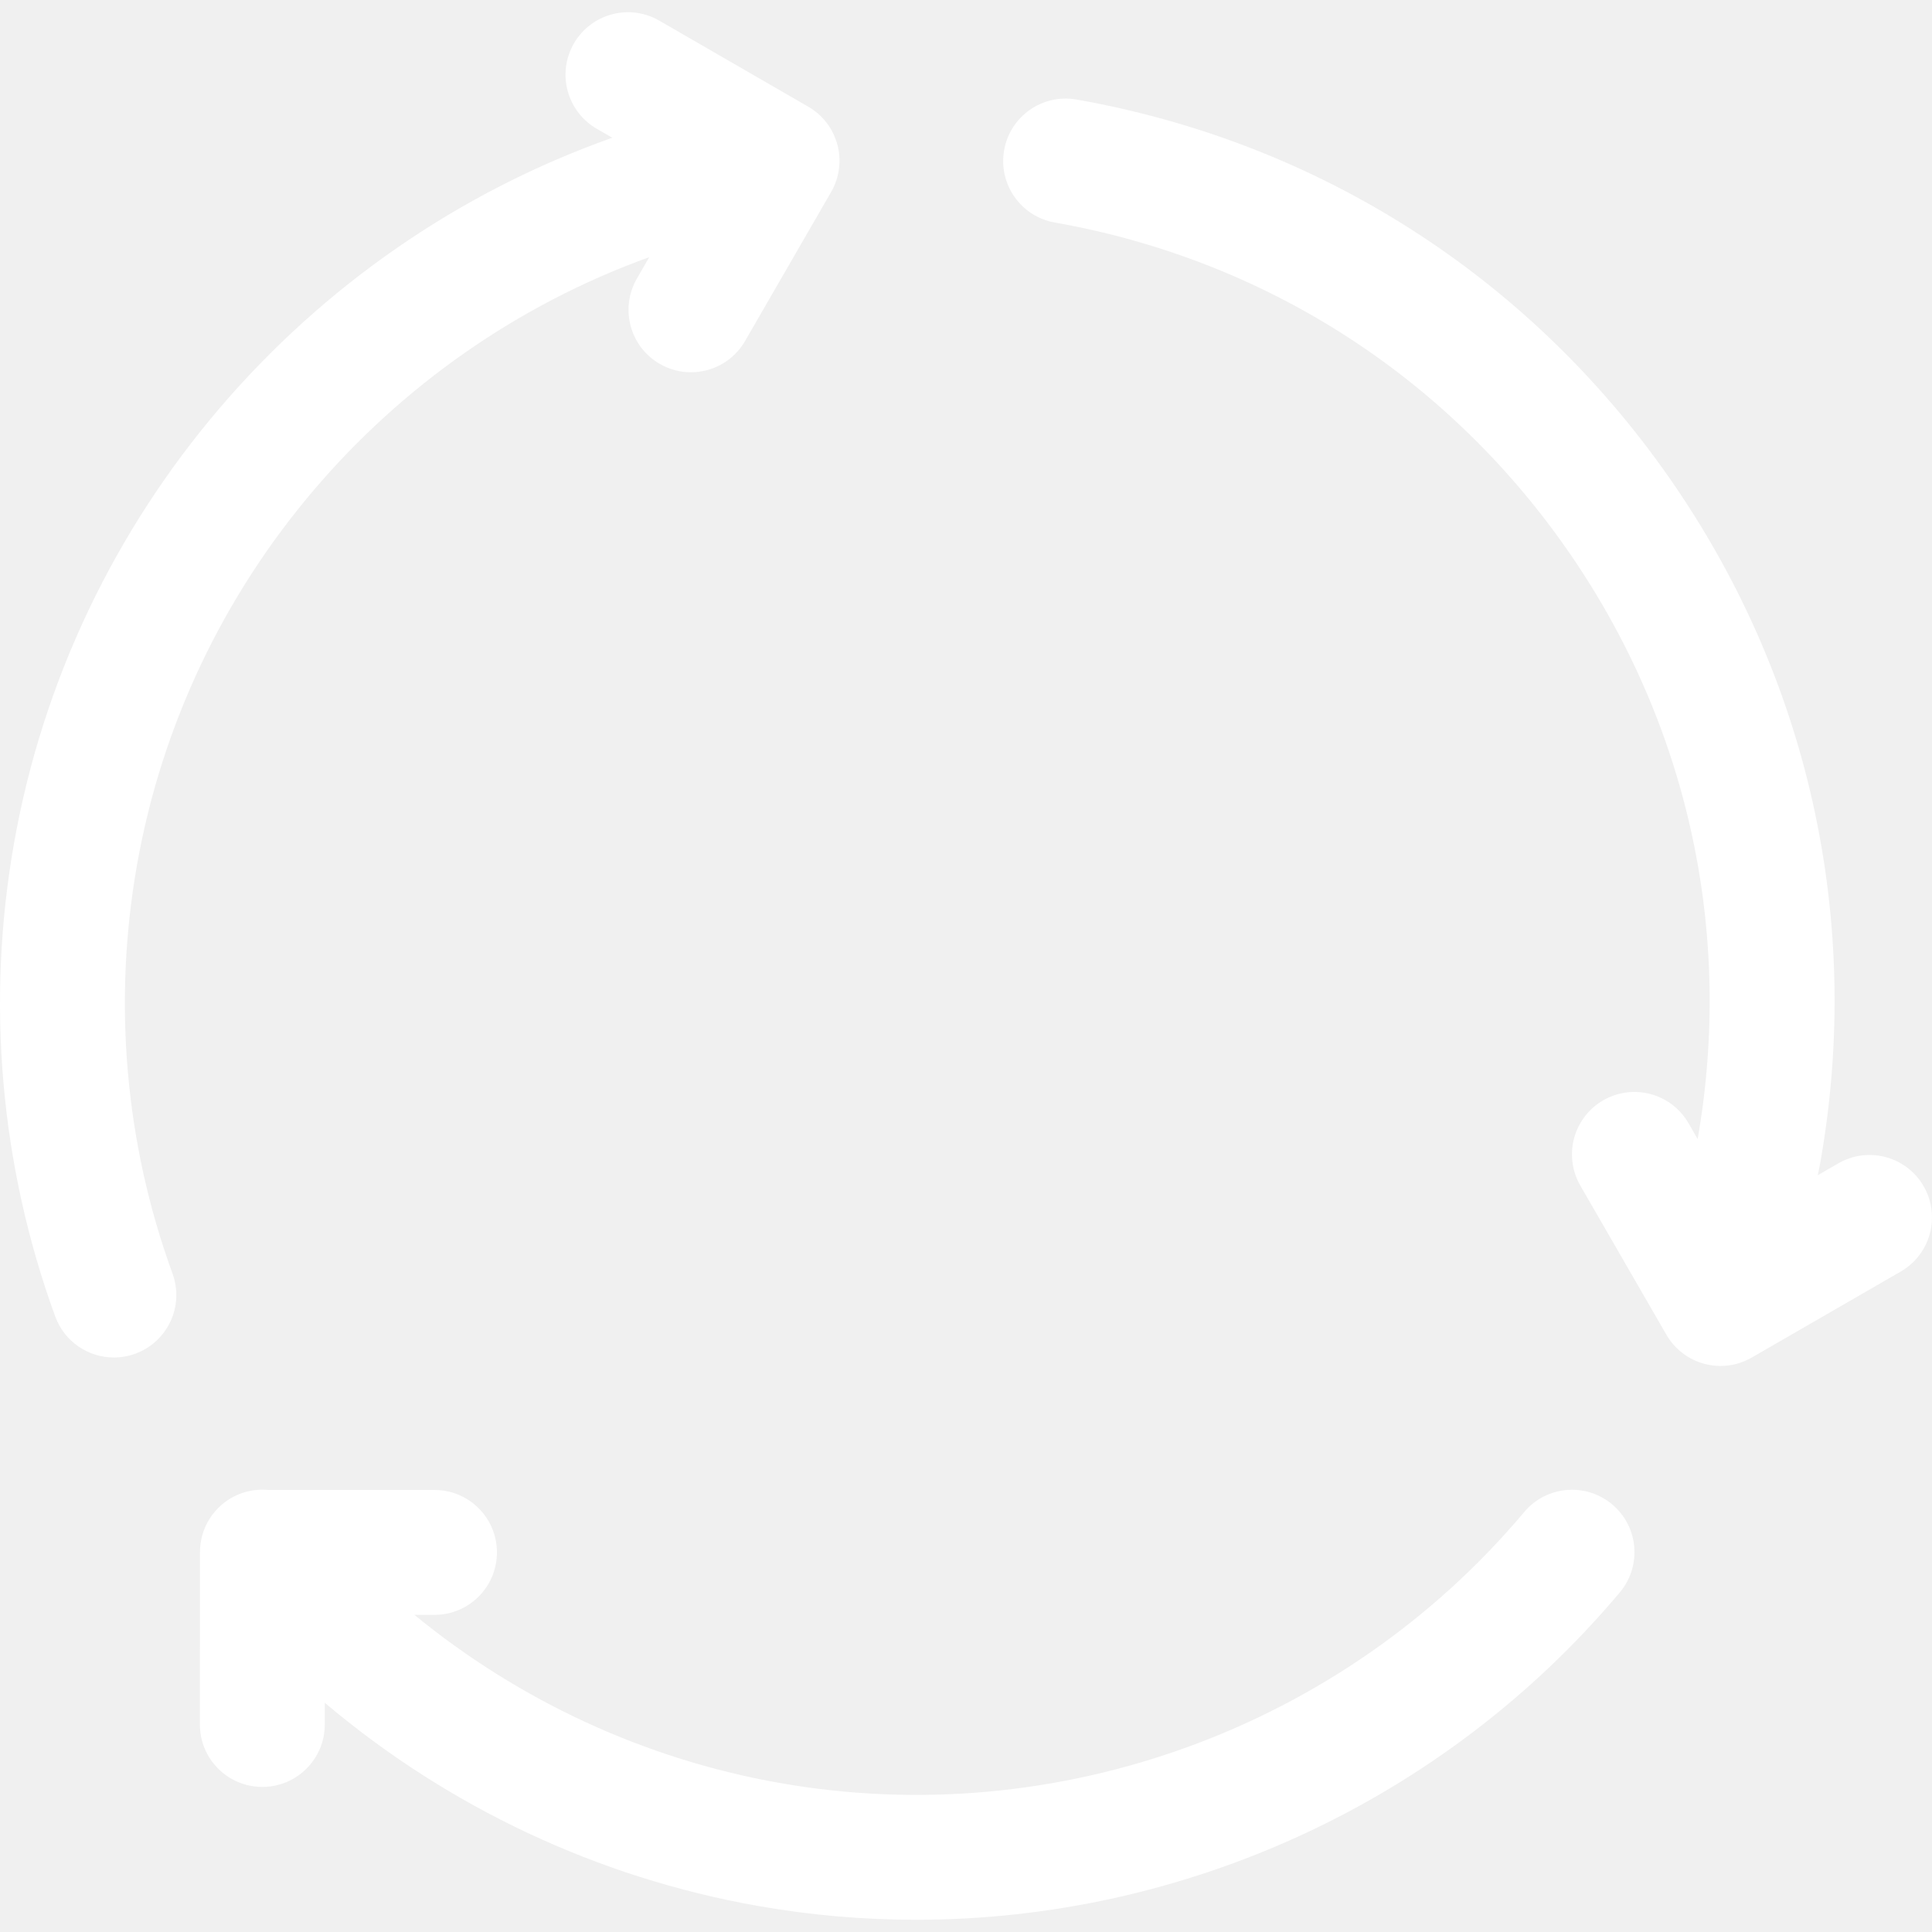
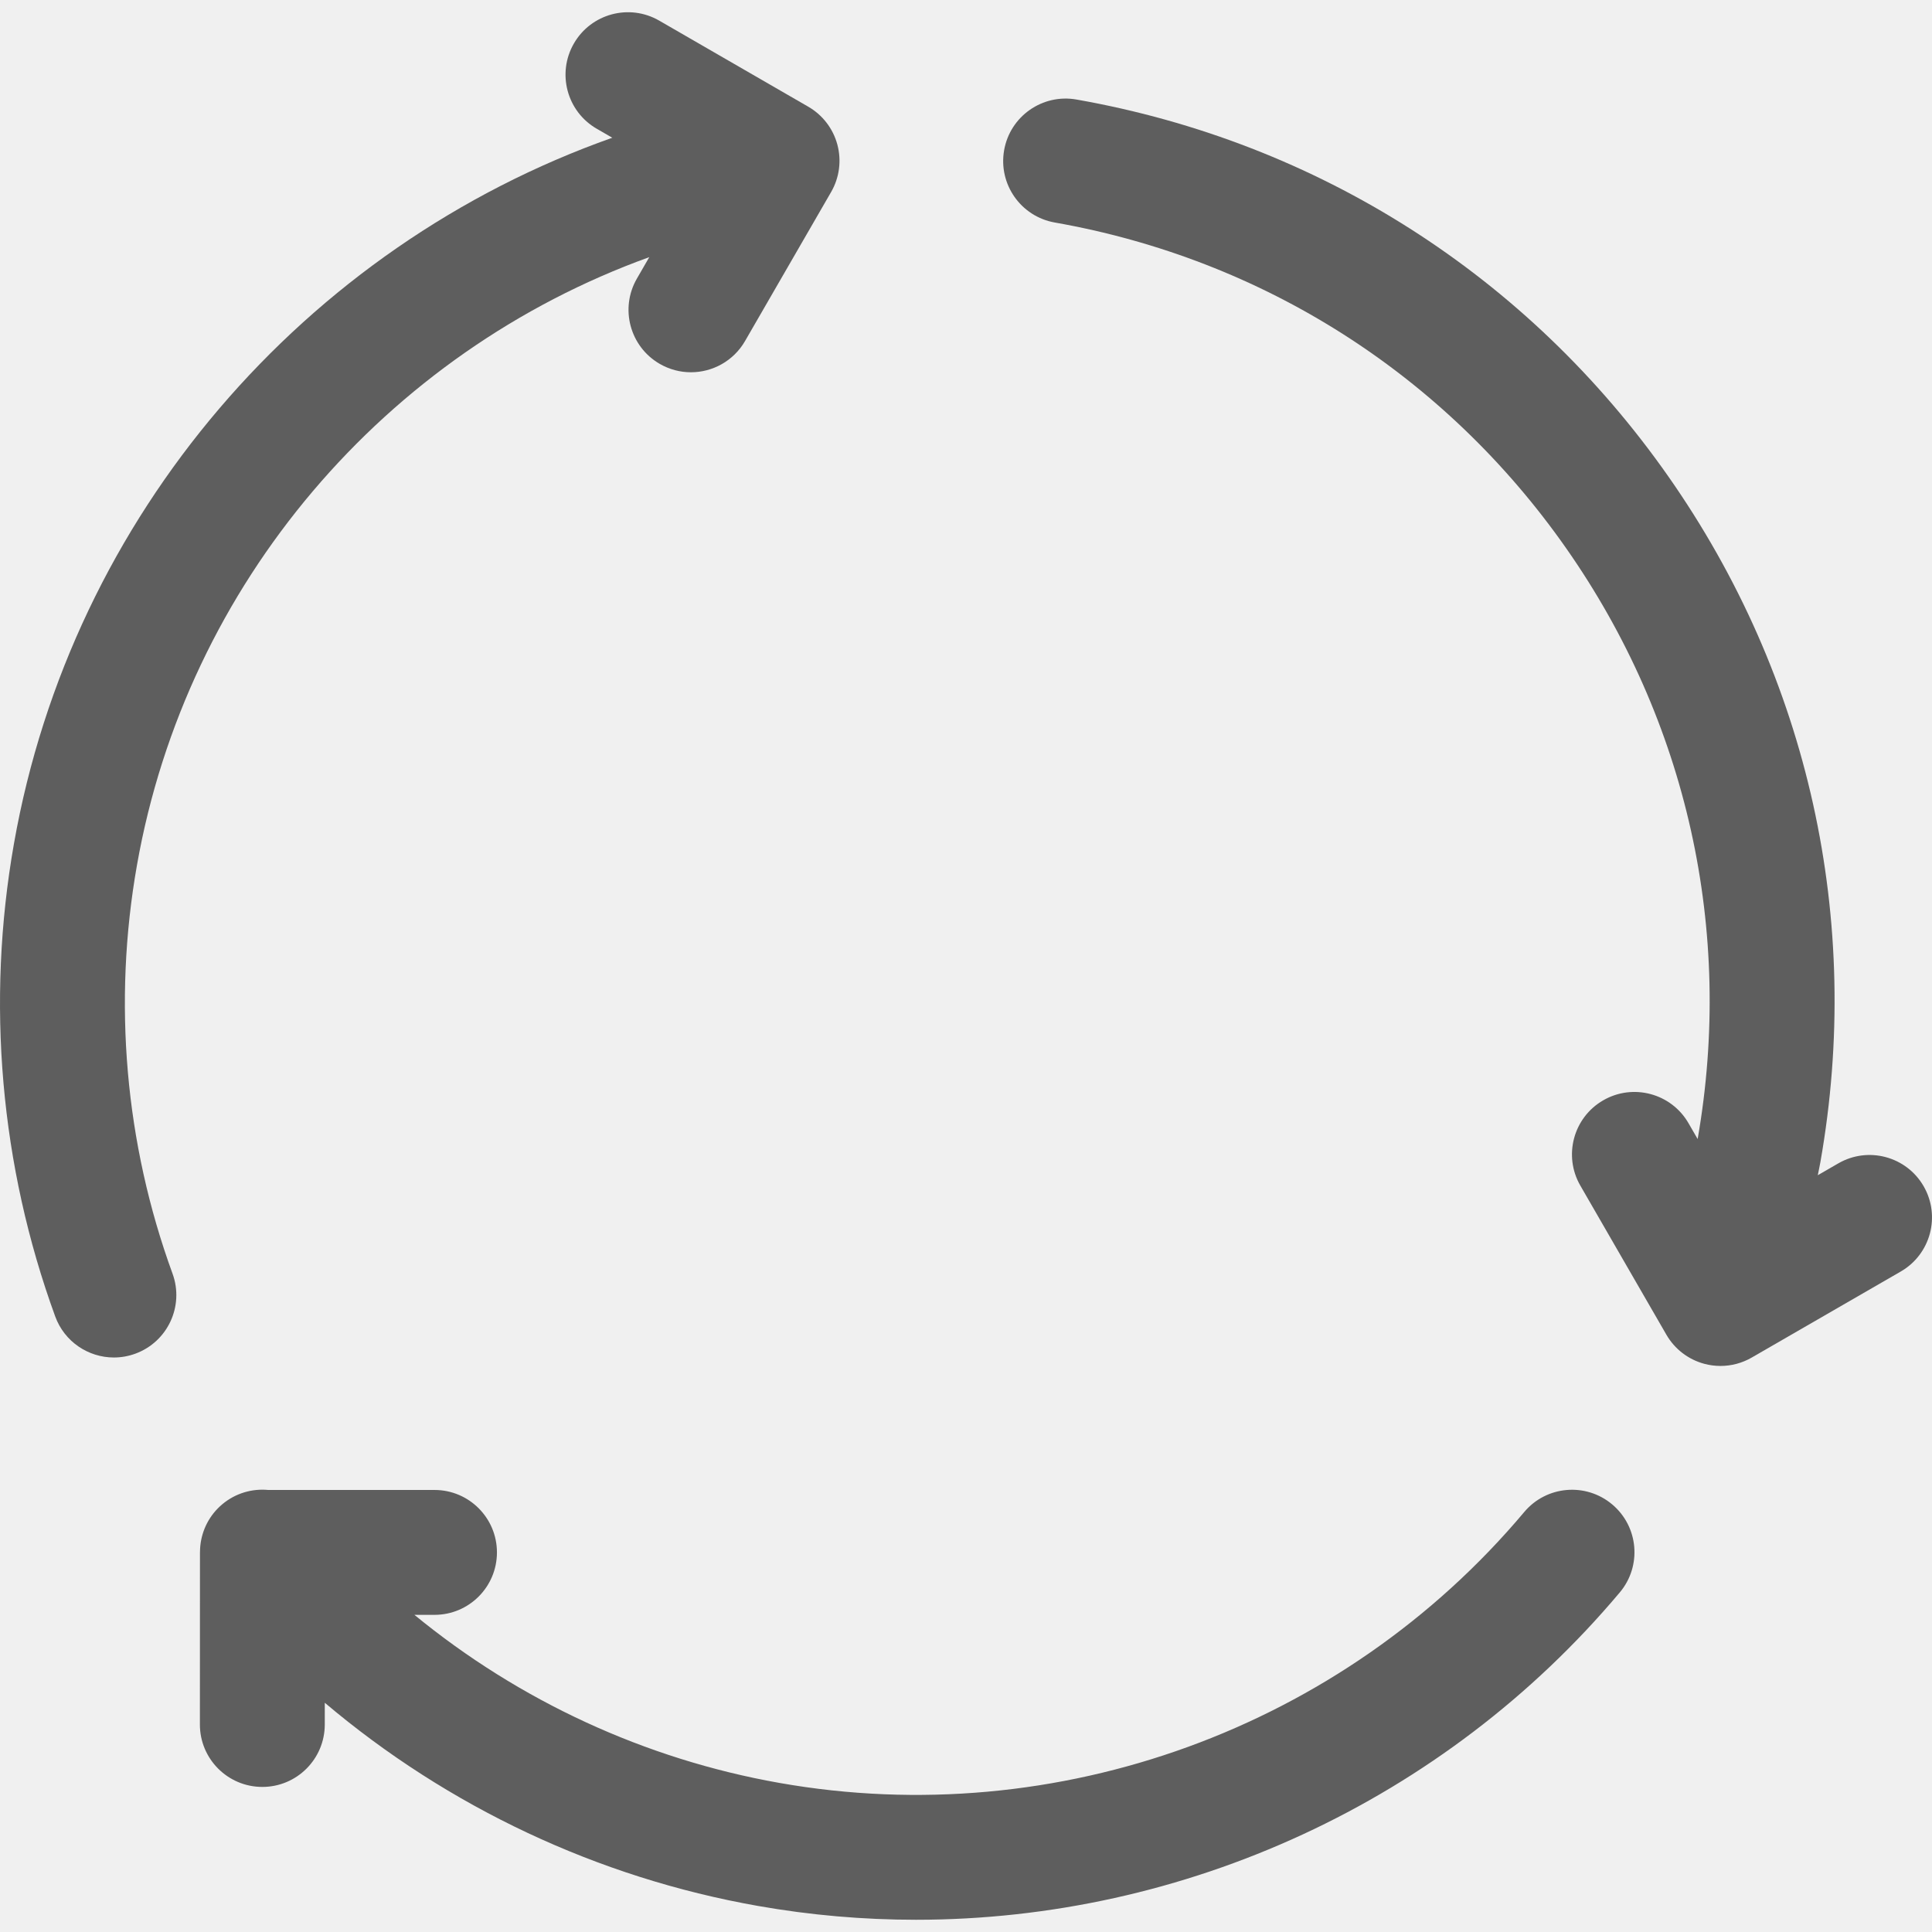
<svg xmlns="http://www.w3.org/2000/svg" version="1.1" id="Capa_1" x="0px" y="0px" viewBox="0 0 232.058 232.058" style="enable-background:new 0 0 232.058 232.058;" xml:space="preserve" width="512px" height="512px">
  <g>
-     <path d="M16.45,103.92c5.972-33.874,29.885-61.607,61.536-73.034L76.5,33.461c-2.072,3.587-0.844,8.174,2.743,10.246   c1.182,0.682,2.471,1.007,3.744,1.007c2.591,0,5.112-1.345,6.501-3.75l10.34-17.901c0.995-1.723,1.266-3.77,0.751-5.691   c-0.515-1.922-1.771-3.56-3.494-4.555L79.179,2.476c-3.59-2.072-8.175-0.842-10.246,2.744c-2.071,3.587-0.843,8.174,2.744,10.245   l1.868,1.079C36.59,29.628,8.631,61.879,1.679,101.315c-3.364,19.06-1.651,38.703,4.953,56.807c1.11,3.043,3.984,4.931,7.047,4.931   c0.853,0,1.722-0.147,2.569-0.456c3.892-1.42,5.896-5.725,4.476-9.616C15.022,137.352,13.544,120.388,16.45,103.92z" fill="#FFFFFF" />
-     <path d="M193.646,180.699c-3.172-2.666-7.902-2.256-10.567,0.915c-21.818,25.955-56.084,38.429-89.437,32.542   c-16.189-2.855-31.295-9.876-43.866-20.192h2.413c4.143,0,7.5-3.358,7.5-7.5c0-4.142-3.357-7.5-7.5-7.5H32.222   c-1.927-0.182-3.923,0.376-5.523,1.718c-1.56,1.308-2.449,3.116-2.639,4.993c-0.001,0.007-0.002,0.013-0.003,0.02   c0,0.002,0,0.004,0,0.006c-0.021,0.215-0.031,0.431-0.033,0.647c-0.001,0.038-0.006,0.074-0.006,0.112l-0.008,20.67   c-0.002,4.142,3.355,7.501,7.497,7.503h0.003c4.141,0,7.498-3.356,7.5-7.497l0.001-2.612c14.795,12.509,32.75,21.004,52.026,24.403   c6.326,1.116,12.679,1.662,18.994,1.662c32.221,0,63.415-14.205,84.53-39.323C197.227,188.096,196.817,183.364,193.646,180.699z" fill="#FFFFFF" />
-     <path d="M231.052,142.479c-2.07-3.587-6.659-4.816-10.245-2.745l-2.467,1.424c0.102-0.53,0.222-1.057,0.315-1.588   c5.109-28.982-1.372-58.216-18.25-82.32c-16.878-24.104-42.132-40.191-71.109-45.296c-4.08-0.718-7.97,2.006-8.687,6.085   c-0.719,4.079,2.005,7.969,6.084,8.688c25.031,4.41,46.847,18.306,61.426,39.128c14.55,20.779,20.153,45.973,15.791,70.958   l-1.099-1.903c-2.071-3.587-6.658-4.818-10.245-2.747c-3.588,2.07-4.817,6.657-2.747,10.245l10.336,17.909   c0.995,1.723,2.633,2.98,4.555,3.495c0.639,0.171,1.291,0.256,1.941,0.256c1.305,0,2.6-0.341,3.75-1.005l17.906-10.338   C231.894,150.653,233.123,146.066,231.052,142.479z" fill="#FFFFFF" />
+     <path d="M16.45,103.92c5.972-33.874,29.885-61.607,61.536-73.034L76.5,33.461c-2.072,3.587-0.844,8.174,2.743,10.246   c1.182,0.682,2.471,1.007,3.744,1.007c2.591,0,5.112-1.345,6.501-3.75l10.34-17.901c0.995-1.723,1.266-3.77,0.751-5.691   c-0.515-1.922-1.771-3.56-3.494-4.555L79.179,2.476c-3.59-2.072-8.175-0.842-10.246,2.744c-2.071,3.587-0.843,8.174,2.744,10.245   l1.868,1.079C36.59,29.628,8.631,61.879,1.679,101.315c-3.364,19.06-1.651,38.703,4.953,56.807c1.11,3.043,3.984,4.931,7.047,4.931   c0.853,0,1.722-0.147,2.569-0.456c3.892-1.42,5.896-5.725,4.476-9.616C15.022,137.352,13.544,120.388,16.45,103.92z" fill="#5e5e5e" />
+     <path d="M193.646,180.699c-3.172-2.666-7.902-2.256-10.567,0.915c-21.818,25.955-56.084,38.429-89.437,32.542   c-16.189-2.855-31.295-9.876-43.866-20.192h2.413c4.143,0,7.5-3.358,7.5-7.5c0-4.142-3.357-7.5-7.5-7.5H32.222   c-1.927-0.182-3.923,0.376-5.523,1.718c-1.56,1.308-2.449,3.116-2.639,4.993c-0.001,0.007-0.002,0.013-0.003,0.02   c0,0.002,0,0.004,0,0.006c-0.021,0.215-0.031,0.431-0.033,0.647c-0.001,0.038-0.006,0.074-0.006,0.112l-0.008,20.67   c-0.002,4.142,3.355,7.501,7.497,7.503h0.003c4.141,0,7.498-3.356,7.5-7.497l0.001-2.612c14.795,12.509,32.75,21.004,52.026,24.403   c6.326,1.116,12.679,1.662,18.994,1.662c32.221,0,63.415-14.205,84.53-39.323C197.227,188.096,196.817,183.364,193.646,180.699z" fill="#5e5e5e" />
+     <path d="M231.052,142.479c-2.07-3.587-6.659-4.816-10.245-2.745l-2.467,1.424c0.102-0.53,0.222-1.057,0.315-1.588   c5.109-28.982-1.372-58.216-18.25-82.32c-16.878-24.104-42.132-40.191-71.109-45.296c-4.08-0.718-7.97,2.006-8.687,6.085   c-0.719,4.079,2.005,7.969,6.084,8.688c25.031,4.41,46.847,18.306,61.426,39.128c14.55,20.779,20.153,45.973,15.791,70.958   l-1.099-1.903c-2.071-3.587-6.658-4.818-10.245-2.747c-3.588,2.07-4.817,6.657-2.747,10.245l10.336,17.909   c0.995,1.723,2.633,2.98,4.555,3.495c0.639,0.171,1.291,0.256,1.941,0.256c1.305,0,2.6-0.341,3.75-1.005l17.906-10.338   C231.894,150.653,233.123,146.066,231.052,142.479z" fill="#5e5e5e" />
  </g>
  <g>
</g>
  <g>
</g>
  <g>
</g>
  <g>
</g>
  <g>
</g>
  <g>
</g>
  <g>
</g>
  <g>
</g>
  <g>
</g>
  <g>
</g>
  <g>
</g>
  <g>
</g>
  <g>
</g>
  <g>
</g>
  <g>
</g>
</svg>
